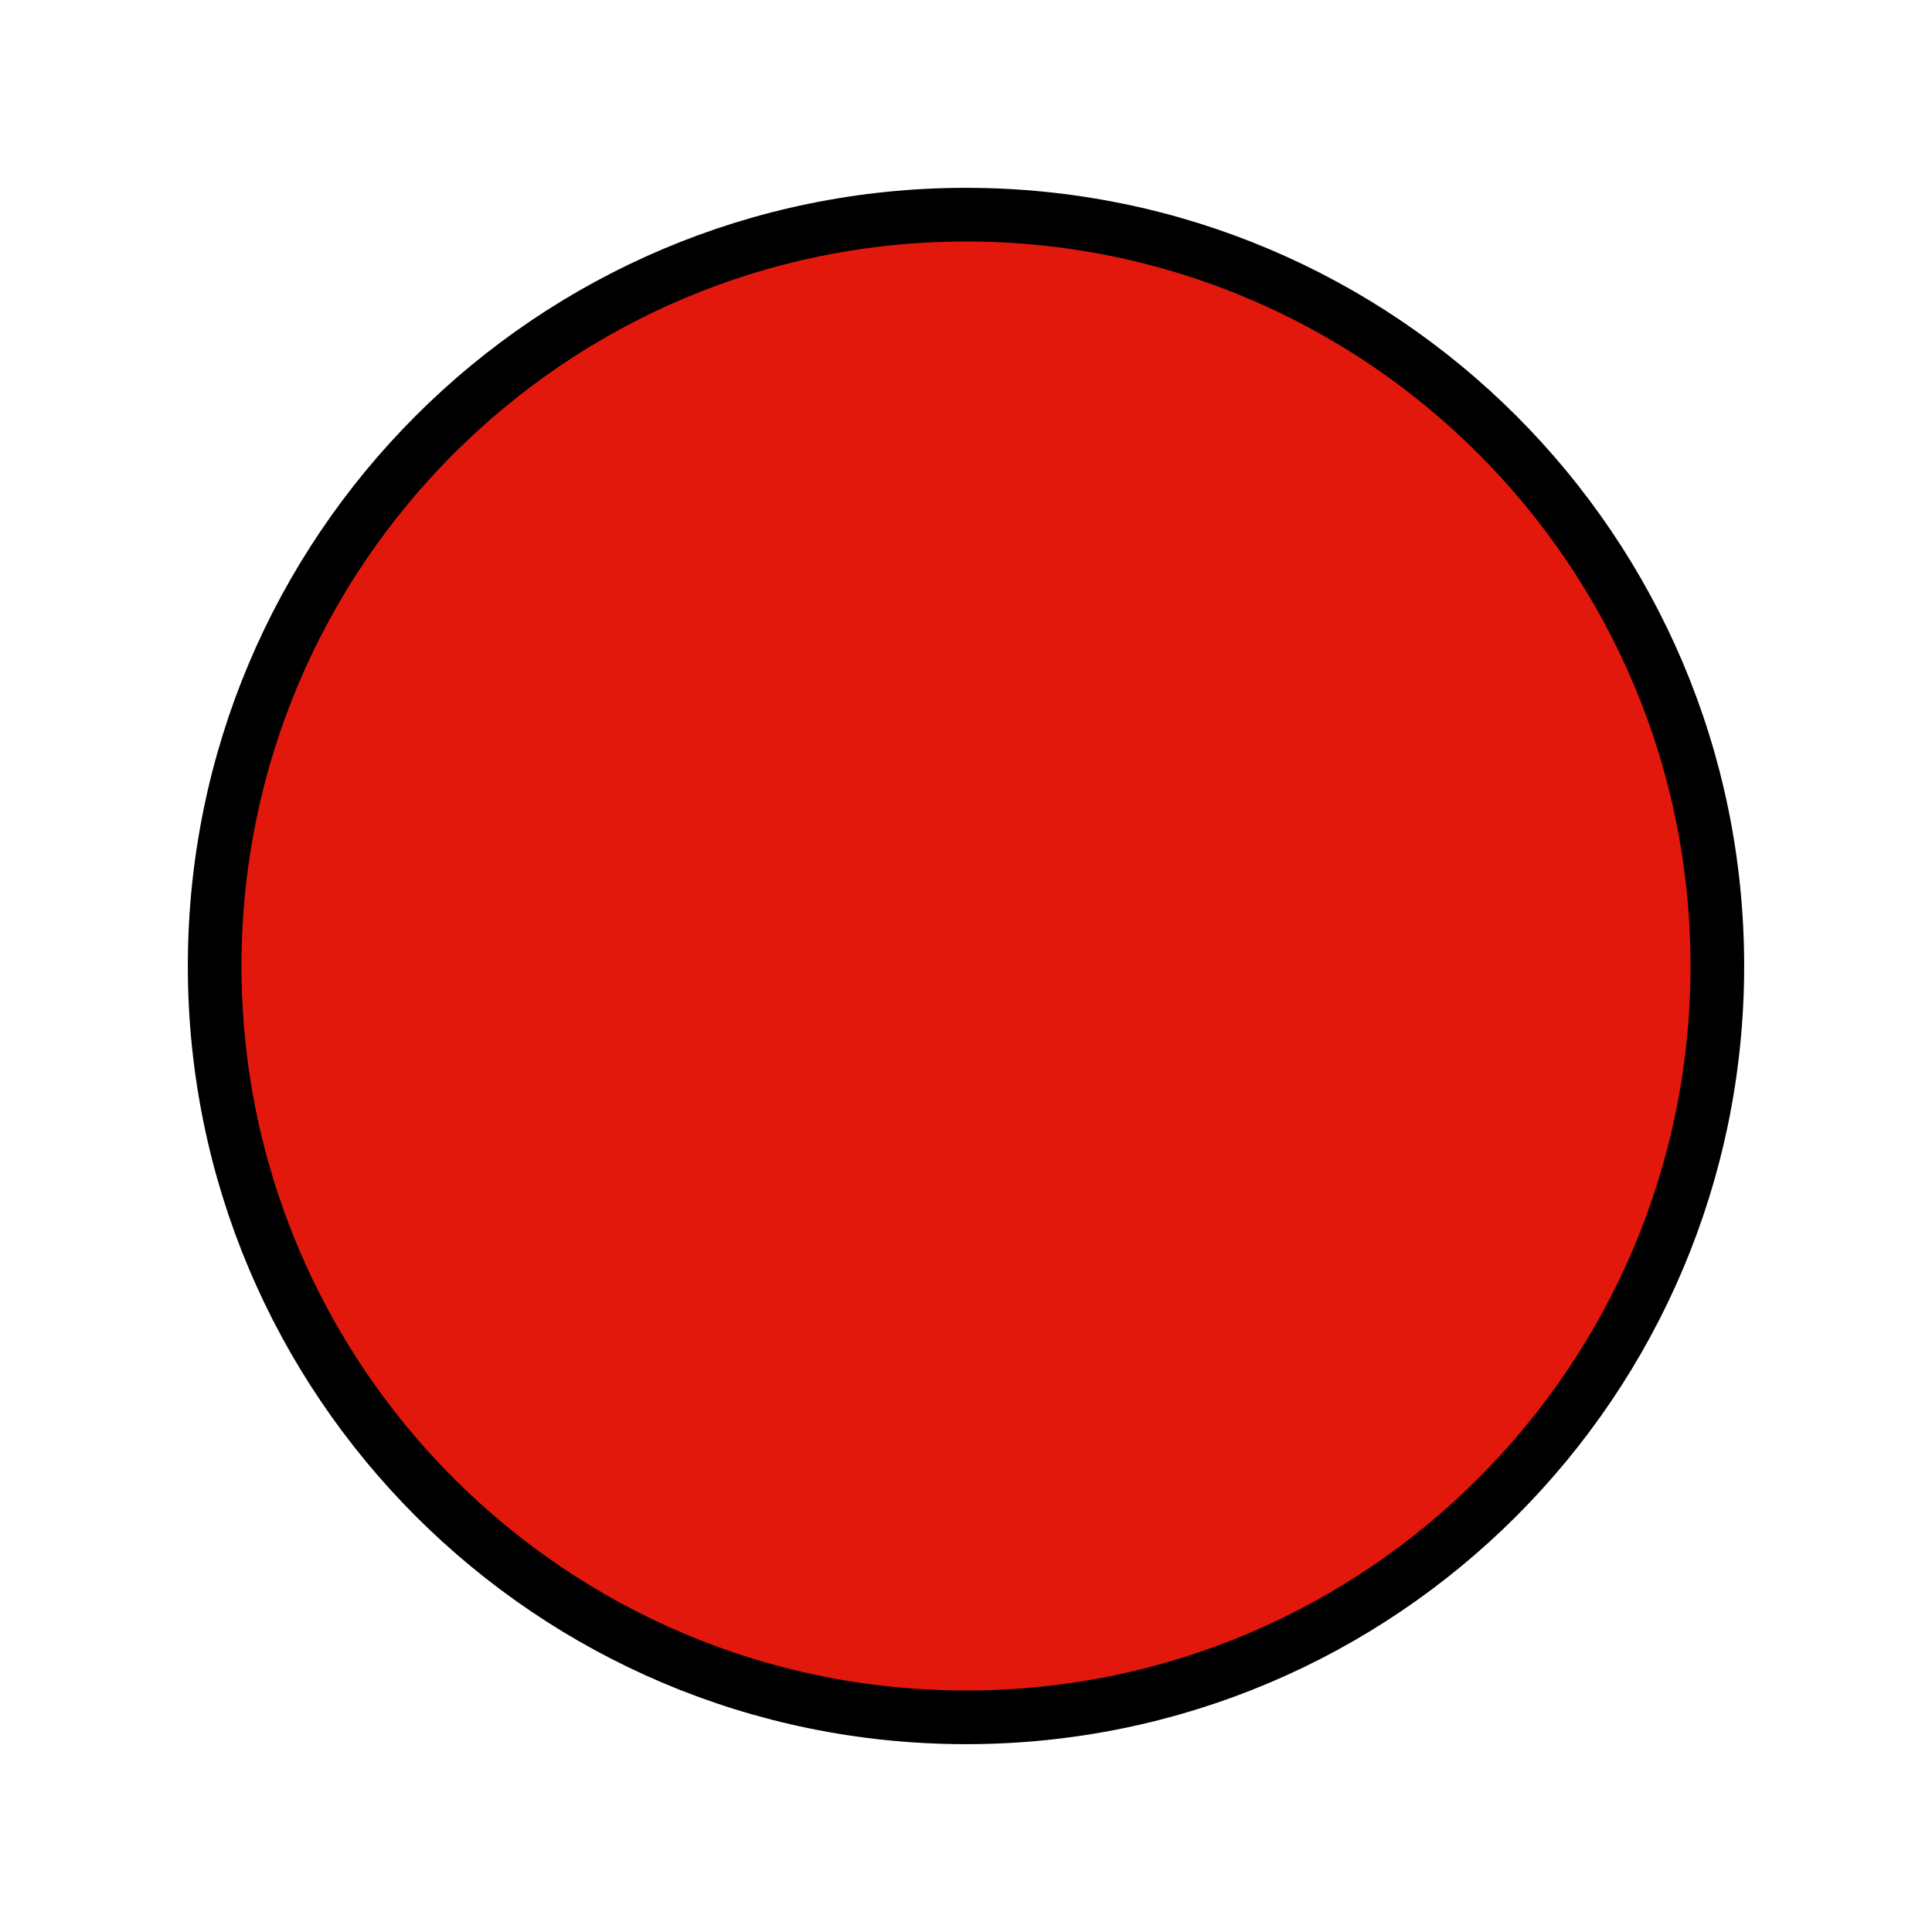
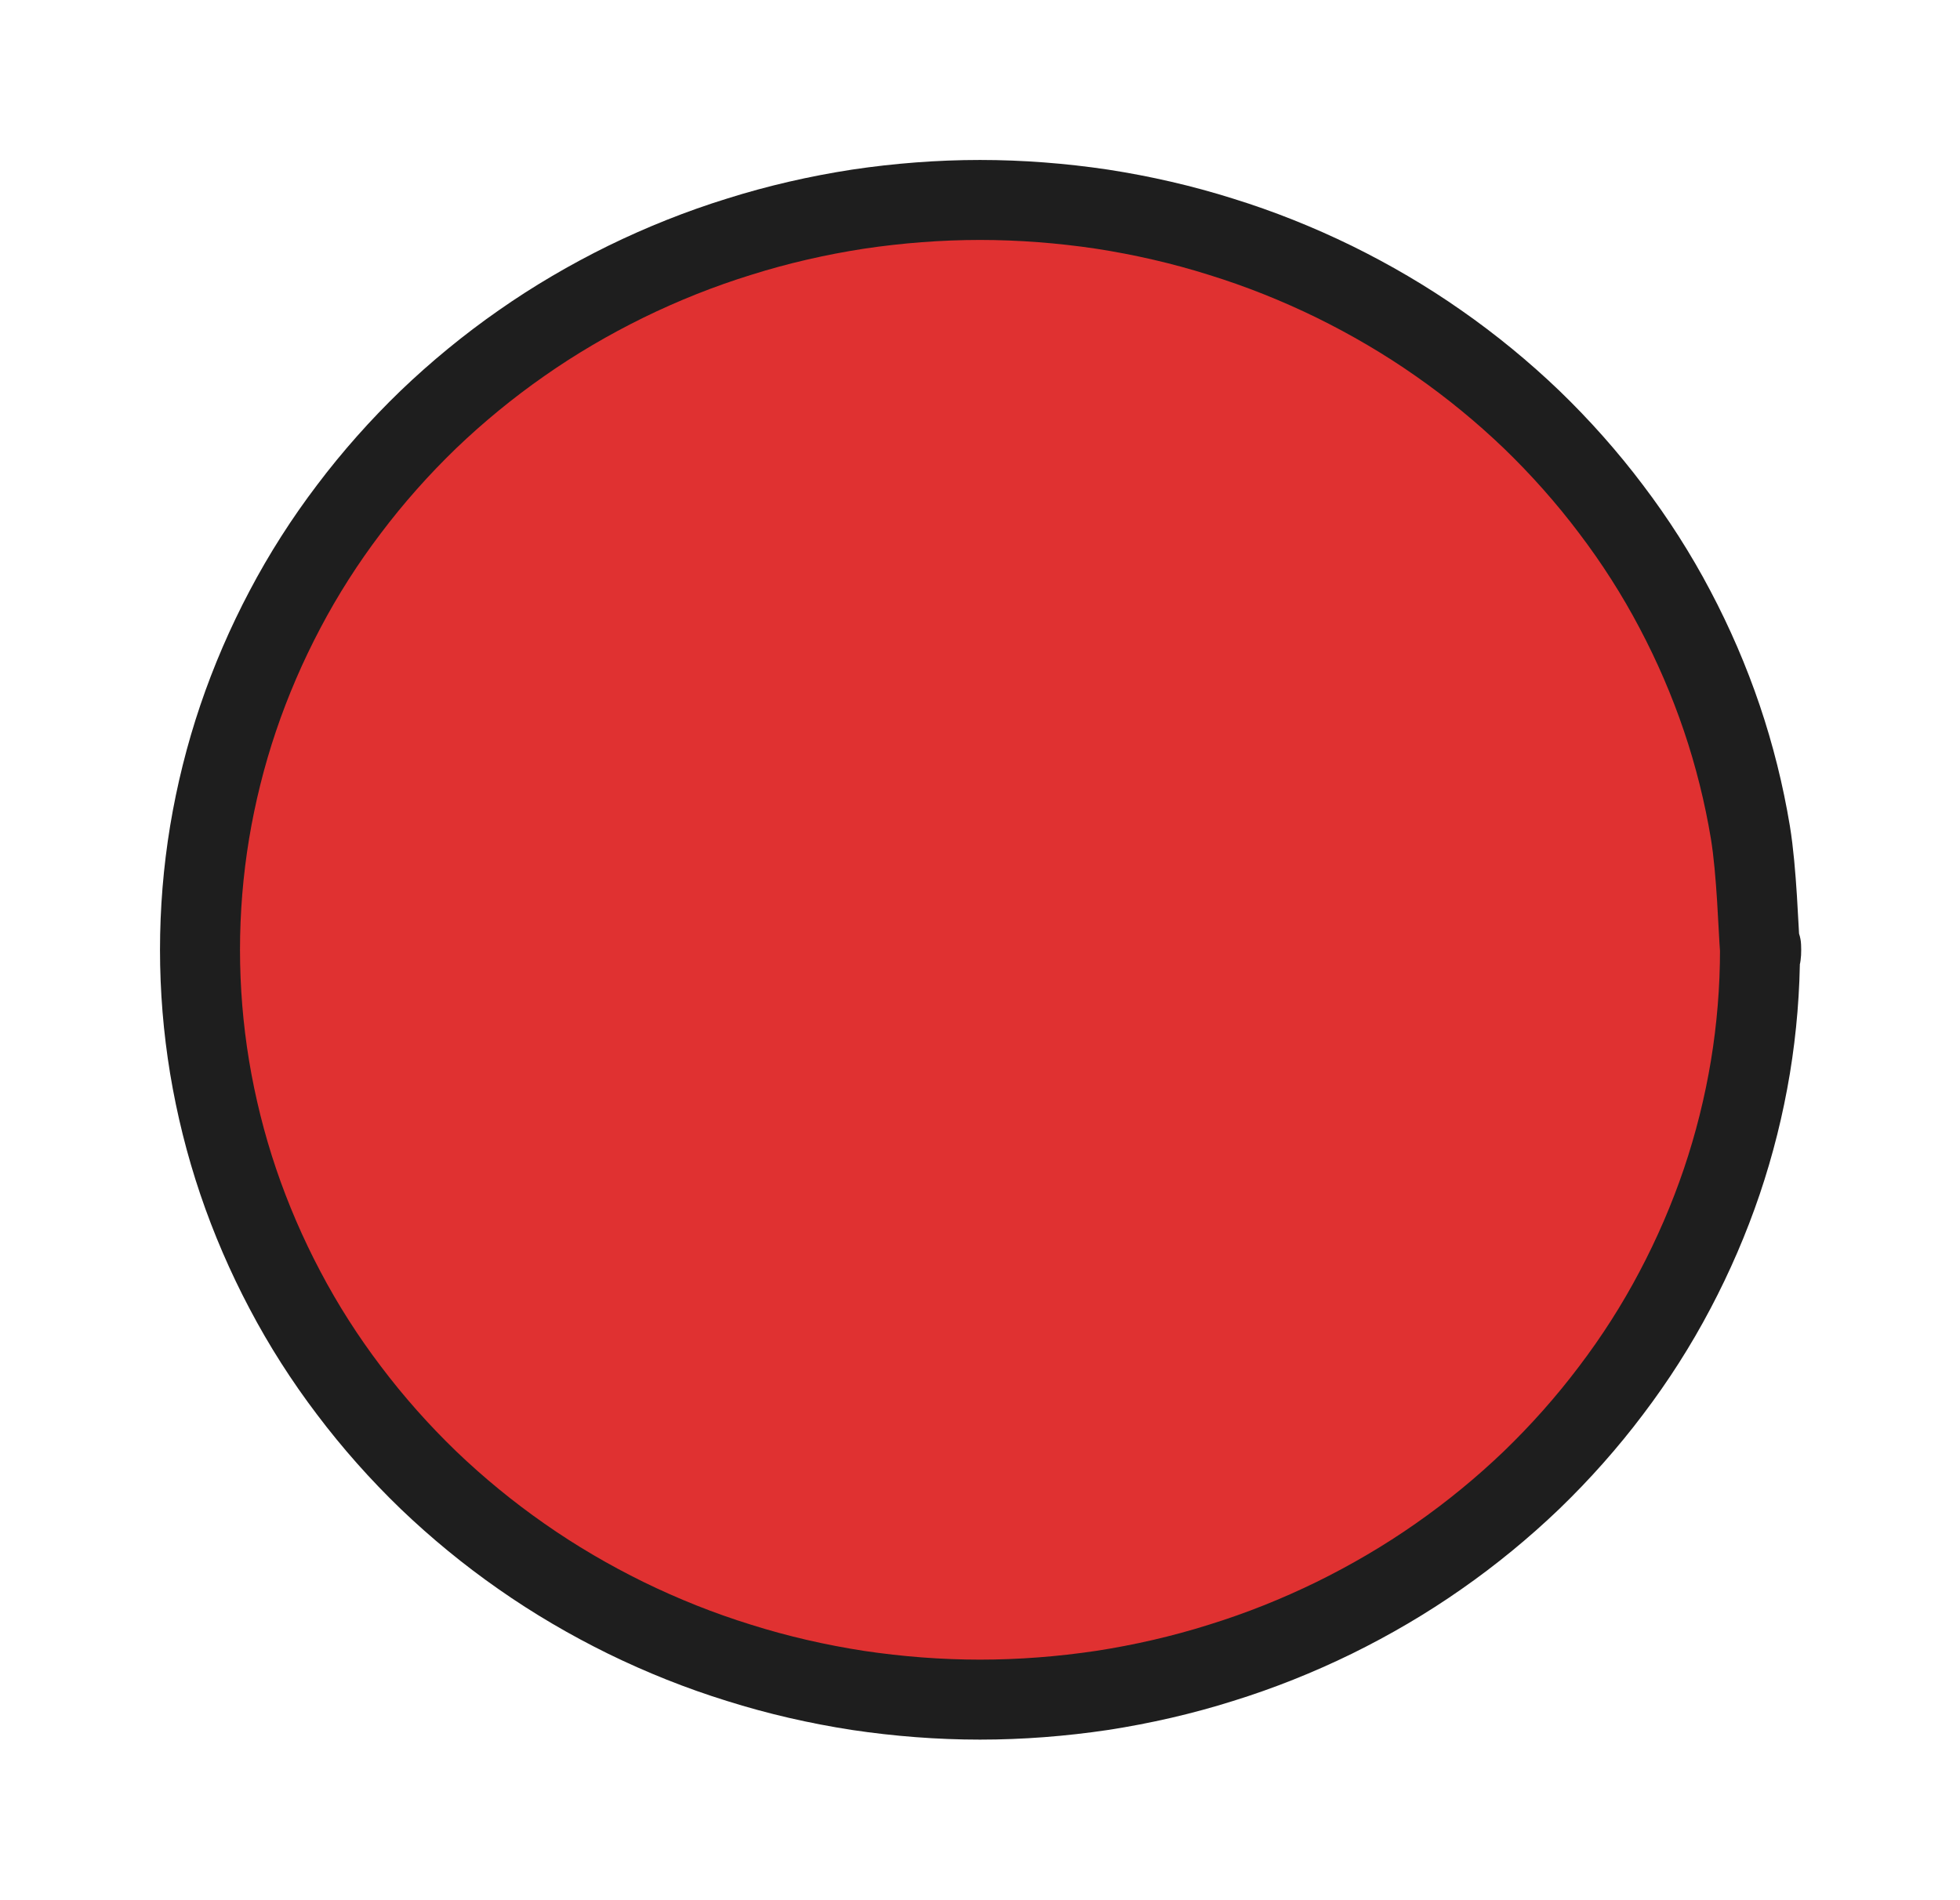
- <svg xmlns="http://www.w3.org/2000/svg" width="97px" height="97px" viewBox="0 0 72 72" id="emoji" fill="#000000">
-   <g id="SVGRepo_bgCarrier" stroke-width="0" />
-   <g id="SVGRepo_tracerCarrier" stroke-linecap="round" stroke-linejoin="round" />
-   <g id="SVGRepo_iconCarrier">
-     <g id="color">
-       <circle cx="36" cy="36" r="28" fill="#e3180d" />
-     </g>
-     <g id="line">
-       <circle cx="36" cy="36" r="28" fill="none" stroke="#000000" stroke-linejoin="round" stroke-width="2" />
-     </g>
+ <svg xmlns="http://www.w3.org/2000/svg" version="1.1" viewBox="0 0 98 95" width="98" height="95">
+   <defs>
+     <style class="style-fonts">
+       
+     </style>
+   </defs>
+   <g stroke-linecap="round" transform="translate(10 10) rotate(0 39 37.5)">
+     <path d="M78 37.5 C78 39.46, 77.84 41.43, 77.52 43.37 C77.2 45.3, 76.72 47.23, 76.09 49.09 C75.46 50.95, 74.67 52.78, 73.75 54.52 C72.83 56.27, 71.75 57.96, 70.55 59.54 C69.36 61.12, 68.02 62.63, 66.58 64.02 C65.14 65.4, 63.57 66.69, 61.92 67.84 C60.28 68.99, 58.52 70.02, 56.71 70.91 C54.89 71.8, 52.99 72.56, 51.05 73.16 C49.12 73.77, 47.11 74.23, 45.1 74.54 C43.09 74.84, 41.03 75, 39 75 C36.97 75, 34.91 74.84, 32.9 74.54 C30.89 74.23, 28.88 73.77, 26.95 73.16 C25.01 72.56, 23.11 71.8, 21.29 70.91 C19.48 70.02, 17.72 68.99, 16.08 67.84 C14.43 66.69, 12.86 65.4, 11.42 64.02 C9.98 62.63, 8.64 61.12, 7.45 59.54 C6.25 57.96, 5.17 56.27, 4.25 54.52 C3.33 52.78, 2.54 50.95, 1.91 49.09 C1.28 47.23, 0.8 45.3, 0.48 43.37 C0.16 41.43, 0 39.46, 0 37.5 C0 35.54, 0.16 33.57, 0.48 31.63 C0.8 29.7, 1.28 27.77, 1.91 25.91 C2.54 24.05, 3.33 22.22, 4.25 20.48 C5.17 18.73, 6.25 17.04, 7.45 15.46 C8.64 13.88, 9.98 12.37, 11.42 10.98 C12.86 9.6, 14.43 8.31, 16.08 7.16 C17.72 6.01, 19.48 4.98, 21.29 4.09 C23.11 3.2, 25.01 2.44, 26.95 1.84 C28.88 1.23, 30.89 0.77, 32.9 0.46 C34.91 0.16, 36.97 0, 39 0 C41.03 0, 43.09 0.16, 45.1 0.46 C47.11 0.77, 49.12 1.23, 51.05 1.84 C52.99 2.44, 54.89 3.2, 56.71 4.09 C58.52 4.98, 60.28 6.01, 61.92 7.16 C63.57 8.31, 65.14 9.6, 66.58 10.98 C68.02 12.37, 69.36 13.88, 70.55 15.46 C71.75 17.04, 72.83 18.73, 73.75 20.48 C74.67 22.22, 75.46 24.05, 76.09 25.91 C76.72 27.77, 77.2 29.7, 77.52 31.63 C77.84 33.57, 77.92 36.52, 78 37.5 C78.08 38.48, 78.08 36.52, 78 37.5" stroke="none" stroke-width="0" fill="#e03131" />
+     <path d="M78 37.5 C78 39.46, 77.84 41.43, 77.52 43.37 C77.2 45.3, 76.72 47.23, 76.09 49.09 C75.46 50.95, 74.67 52.78, 73.75 54.52 C72.83 56.27, 71.75 57.96, 70.55 59.54 C69.36 61.12, 68.02 62.63, 66.58 64.02 C65.14 65.4, 63.57 66.69, 61.92 67.84 C60.28 68.99, 58.52 70.02, 56.71 70.91 C54.89 71.8, 52.99 72.56, 51.05 73.16 C49.12 73.77, 47.11 74.23, 45.1 74.54 C43.09 74.84, 41.03 75, 39 75 C36.97 75, 34.91 74.84, 32.9 74.54 C30.89 74.23, 28.88 73.77, 26.95 73.16 C25.01 72.56, 23.11 71.8, 21.29 70.91 C19.48 70.02, 17.72 68.99, 16.08 67.84 C14.43 66.69, 12.86 65.4, 11.42 64.02 C9.98 62.63, 8.64 61.12, 7.45 59.54 C6.25 57.96, 5.17 56.27, 4.25 54.52 C3.33 52.78, 2.54 50.95, 1.91 49.09 C1.28 47.23, 0.8 45.3, 0.48 43.37 C0.16 41.43, 0 39.46, 0 37.5 C0 35.54, 0.16 33.57, 0.48 31.63 C0.8 29.7, 1.28 27.77, 1.91 25.91 C2.54 24.05, 3.33 22.22, 4.25 20.48 C5.17 18.73, 6.25 17.04, 7.45 15.46 C8.64 13.88, 9.98 12.37, 11.42 10.98 C12.86 9.6, 14.43 8.31, 16.08 7.16 C17.72 6.01, 19.48 4.98, 21.29 4.09 C23.11 3.2, 25.01 2.44, 26.95 1.84 C28.88 1.23, 30.89 0.77, 32.9 0.46 C34.91 0.16, 36.97 0, 39 0 C41.03 0, 43.09 0.16, 45.1 0.46 C47.11 0.77, 49.12 1.23, 51.05 1.84 C52.99 2.44, 54.89 3.2, 56.71 4.09 C58.52 4.98, 60.28 6.01, 61.92 7.16 C63.57 8.31, 65.14 9.6, 66.58 10.98 C68.02 12.37, 69.36 13.88, 70.55 15.46 C71.75 17.04, 72.83 18.73, 73.75 20.48 C74.67 22.22, 75.46 24.05, 76.09 25.91 C76.72 27.77, 77.2 29.7, 77.52 31.63 C77.84 33.57, 77.92 36.52, 78 37.5 C78.08 38.48, 78.08 36.52, 78 37.5" stroke="#1e1e1e" stroke-width="4" fill="none" />
  </g>
</svg>
